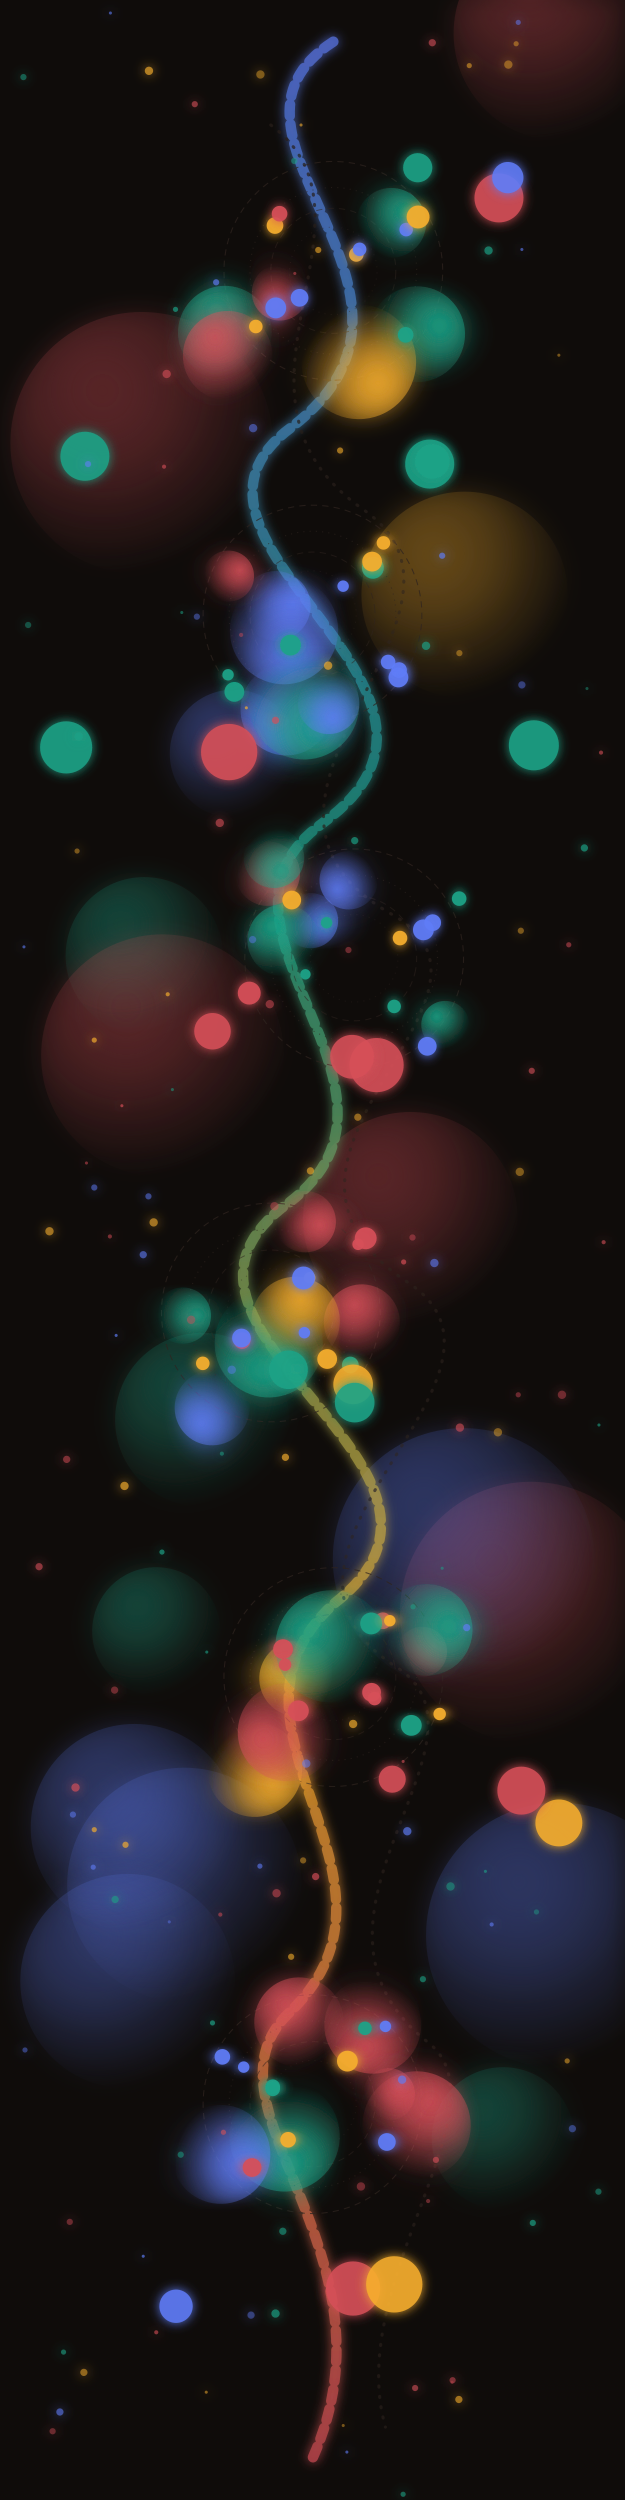
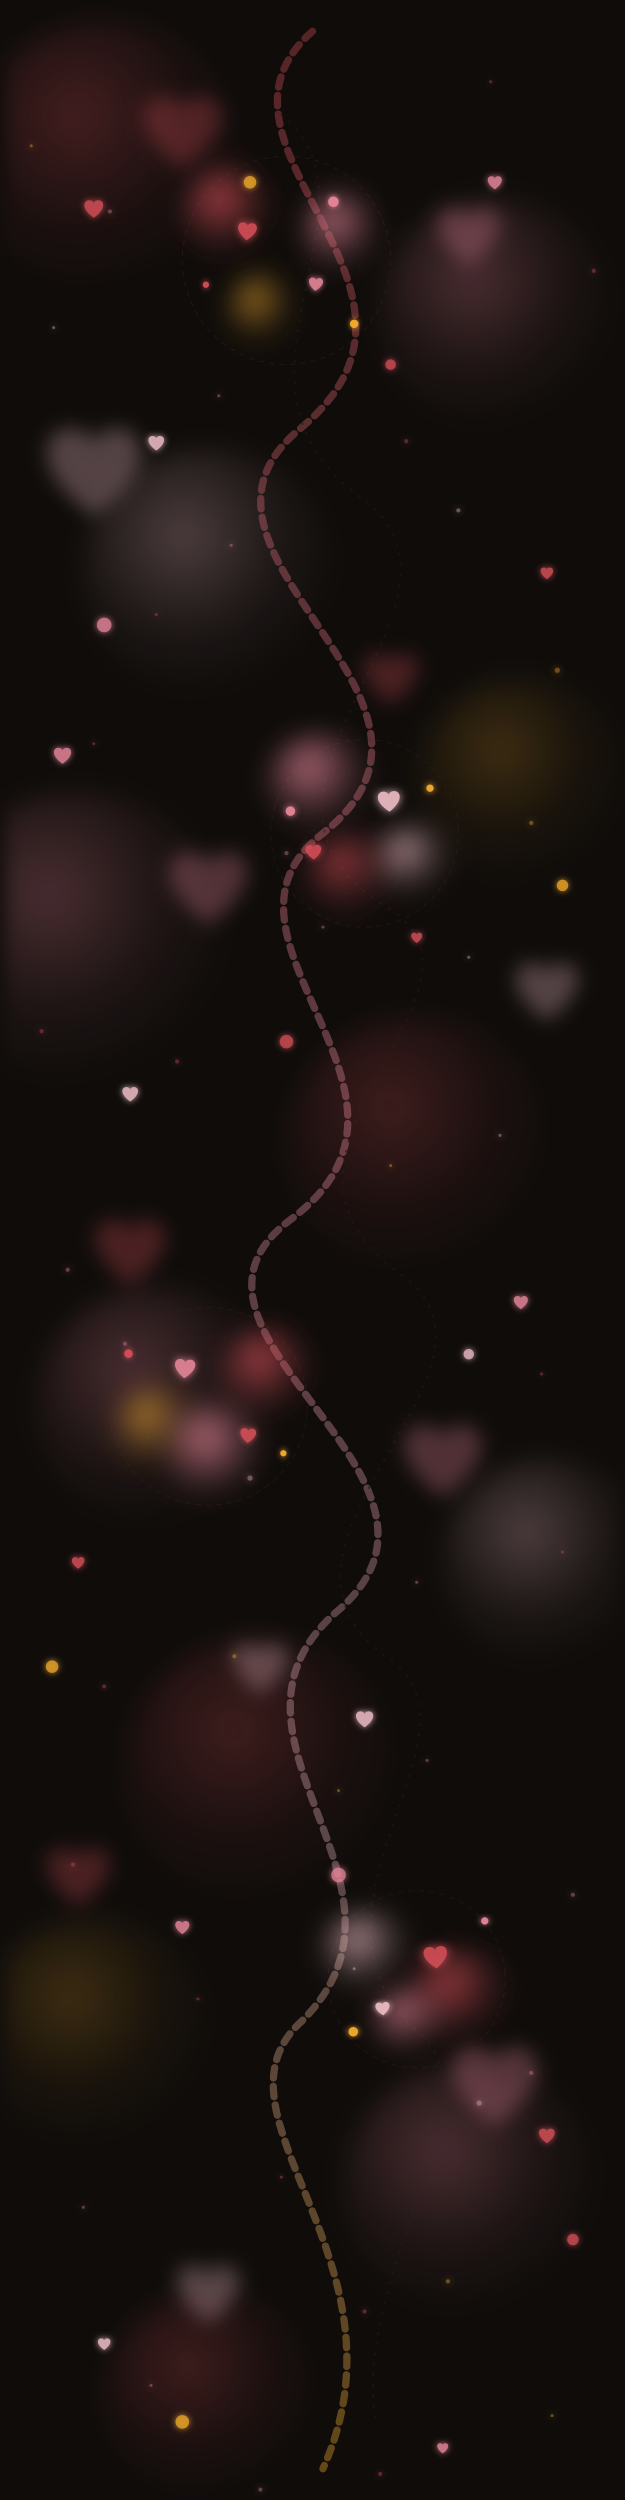
<svg xmlns="http://www.w3.org/2000/svg" viewBox="0 0 1200 4800" width="1200" height="4800" preserveAspectRatio="none" aria-hidden="true">
  <defs>
-     <radialGradient id="gPrimary" cx="35%" cy="30%" r="70%">
+     <radialGradient id="gRed" cx="40%" cy="35%" r="65%">
      <stop offset="0%" stop-color="#d64f59" stop-opacity="0.95" />
-       <stop offset="65%" stop-color="#d64f59" stop-opacity="0.25" />
+       <stop offset="60%" stop-color="#d64f59" stop-opacity="0.25" />
      <stop offset="100%" stop-color="#d64f59" stop-opacity="0" />
    </radialGradient>
-     <radialGradient id="gSecondary" cx="35%" cy="30%" r="70%">
-       <stop offset="0%" stop-color="#5f7cf7" stop-opacity="0.95" />
-       <stop offset="65%" stop-color="#5f7cf7" stop-opacity="0.25" />
-       <stop offset="100%" stop-color="#5f7cf7" stop-opacity="0" />
+     <radialGradient id="gRose" cx="40%" cy="35%" r="65%">
+       <stop offset="0%" stop-color="#e8879b" stop-opacity="0.95" />
+       <stop offset="60%" stop-color="#e8879b" stop-opacity="0.25" />
+       <stop offset="100%" stop-color="#e8879b" stop-opacity="0" />
    </radialGradient>
-     <radialGradient id="gAccent" cx="35%" cy="30%" r="70%">
-       <stop offset="0%" stop-color="#f6ae2d" stop-opacity="0.95" />
-       <stop offset="65%" stop-color="#f6ae2d" stop-opacity="0.25" />
+     <radialGradient id="gPink" cx="40%" cy="35%" r="65%">
+       <stop offset="0%" stop-color="#f4c2cb" stop-opacity="0.9" />
+       <stop offset="60%" stop-color="#f4c2cb" stop-opacity="0.2" />
+       <stop offset="100%" stop-color="#f4c2cb" stop-opacity="0" />
+     </radialGradient>
+     <radialGradient id="gGold" cx="40%" cy="35%" r="65%">
+       <stop offset="0%" stop-color="#f6ae2d" stop-opacity="0.9" />
+       <stop offset="60%" stop-color="#f6ae2d" stop-opacity="0.2" />
      <stop offset="100%" stop-color="#f6ae2d" stop-opacity="0" />
    </radialGradient>
-     <radialGradient id="gContrast" cx="35%" cy="30%" r="70%">
-       <stop offset="0%" stop-color="#1fa387" stop-opacity="0.95" />
-       <stop offset="65%" stop-color="#1fa387" stop-opacity="0.25" />
-       <stop offset="100%" stop-color="#1fa387" stop-opacity="0" />
-     </radialGradient>
    <linearGradient id="trail" x1="0" y1="0" x2="0" y2="1">
-       <stop offset="0%" stop-color="#5f7cf7" stop-opacity="0.9" />
-       <stop offset="35%" stop-color="#1fa387" stop-opacity="0.9" />
-       <stop offset="68%" stop-color="#f6ae2d" stop-opacity="0.9" />
-       <stop offset="100%" stop-color="#d64f59" stop-opacity="0.9" />
+       <stop offset="0%" stop-color="#d64f59" stop-opacity="0.8" />
+       <stop offset="40%" stop-color="#e8879b" stop-opacity="0.8" />
+       <stop offset="75%" stop-color="#f4c2cb" stop-opacity="0.7" />
+       <stop offset="100%" stop-color="#f6ae2d" stop-opacity="0.8" />
    </linearGradient>
    <filter id="blurSoft" x="-60%" y="-60%" width="220%" height="220%">
+       <feGaussianBlur stdDeviation="24" />
+     </filter>
+     <filter id="blurHeart" x="-50%" y="-50%" width="200%" height="200%">
      <feGaussianBlur stdDeviation="18" />
    </filter>
-     <filter id="glowSoft" x="-70%" y="-70%" width="240%" height="240%">
-       <feGaussianBlur stdDeviation="22" result="b" />
+     <filter id="glow" x="-80%" y="-80%" width="260%" height="260%">
+       <feGaussianBlur stdDeviation="6" result="b" />
+       <feComposite in="SourceGraphic" in2="b" operator="over" />
+     </filter>
+     <filter id="glowTiny" x="-80%" y="-80%" width="260%" height="260%">
+       <feGaussianBlur stdDeviation="8" result="b" />
      <feMerge>
        <feMergeNode in="b" />
        <feMergeNode in="SourceGraphic" />
      </feMerge>
    </filter>
-     <filter id="glowTiny" x="-80%" y="-80%" width="260%" height="260%">
-       <feGaussianBlur stdDeviation="10" result="b" />
-       <feMerge>
-         <feMergeNode in="b" />
-         <feMergeNode in="SourceGraphic" />
-       </feMerge>
-     </filter>
+     <path id="heart" d="M0,-8 C-2,-15 -15,-15 -15,-5 C-15,5 0,15 0,15 C0,15 15,5 15,-5 C15,-15 2,-15 0,-8Z" />
  </defs>
  <rect width="1200" height="4800" fill="#0f0c0a" />
-   <circle cx="388" cy="2726" r="167" fill="url(#gContrast)" opacity="0.36" filter="url(#glowSoft)" />
-   <circle cx="1078" cy="64" r="207" fill="url(#gPrimary)" opacity="0.36" filter="url(#glowSoft)" />
-   <circle cx="277" cy="1835" r="151" fill="url(#gContrast)" opacity="0.36" filter="url(#glowSoft)" />
-   <circle cx="354" cy="3619" r="225" fill="url(#gSecondary)" opacity="0.36" filter="url(#glowSoft)" />
-   <circle cx="892" cy="1142" r="198" fill="url(#gAccent)" opacity="0.36" filter="url(#glowSoft)" />
-   <circle cx="245" cy="3804" r="206" fill="url(#gSecondary)" opacity="0.36" filter="url(#glowSoft)" />
-   <circle cx="312" cy="2027" r="233" fill="url(#gPrimary)" opacity="0.36" filter="url(#glowSoft)" />
-   <circle cx="449" cy="1447" r="123" fill="url(#gSecondary)" opacity="0.36" filter="url(#glowSoft)" />
-   <circle cx="1073" cy="3716" r="255" fill="url(#gSecondary)" opacity="0.36" filter="url(#glowSoft)" />
-   <circle cx="1019" cy="3096" r="251" fill="url(#gPrimary)" opacity="0.36" filter="url(#glowSoft)" />
-   <circle cx="966" cy="4106" r="137" fill="url(#gContrast)" opacity="0.36" filter="url(#glowSoft)" />
-   <circle cx="300" cy="3132" r="123" fill="url(#gContrast)" opacity="0.36" filter="url(#glowSoft)" />
-   <circle cx="258" cy="3509" r="199" fill="url(#gSecondary)" opacity="0.36" filter="url(#glowSoft)" />
-   <circle cx="272" cy="851" r="252" fill="url(#gPrimary)" opacity="0.36" filter="url(#glowSoft)" />
-   <circle cx="788" cy="2341" r="206" fill="url(#gPrimary)" opacity="0.36" filter="url(#glowSoft)" />
-   <circle cx="890" cy="2993" r="251" fill="url(#gSecondary)" opacity="0.36" filter="url(#glowSoft)" />
-   <g opacity="0.78">
-     <path d="M 640 80    C 360 260, 900 560, 560 820    C 260 1040, 980 1320, 620 1580    C 340 1780, 860 2100, 540 2320    C 240 2560, 980 2820, 640 3080    C 380 3320, 820 3600, 560 3860    C 360 4040, 780 4320, 600 4720" fill="none" stroke="url(#trail)" stroke-width="20" stroke-linecap="round" stroke-dasharray="22 16" filter="url(#glowTiny)" />
-     <path d="M 520 240    C 760 420, 380 760, 700 980    C 980 1180, 360 1540, 760 1760    C 1020 1920, 420 2220, 780 2460    C 1060 2640, 420 2980, 760 3200    C 980 3340, 520 3680, 820 3920    C 980 4040, 660 4380, 740 4660" fill="none" stroke="#2e231e" stroke-width="6" stroke-linecap="round" stroke-dasharray="2 18" opacity="0.7" />
+   <circle cx="200" cy="300" r="260" fill="url(#gRed)" opacity="0.28" filter="url(#blurSoft)" />
+   <circle cx="950" cy="600" r="220" fill="url(#gRose)" opacity="0.28" filter="url(#blurSoft)" />
+   <circle cx="400" cy="1100" r="240" fill="url(#gPink)" opacity="0.30" filter="url(#blurSoft)" />
+   <circle cx="1000" cy="1500" r="200" fill="url(#gGold)" opacity="0.22" filter="url(#blurSoft)" />
+   <circle cx="150" cy="1800" r="280" fill="url(#gRose)" opacity="0.28" filter="url(#blurSoft)" />
+   <circle cx="800" cy="2200" r="250" fill="url(#gRed)" opacity="0.25" filter="url(#blurSoft)" />
+   <circle cx="300" cy="2700" r="230" fill="url(#gRose)" opacity="0.28" filter="url(#blurSoft)" />
+   <circle cx="1050" cy="3000" r="200" fill="url(#gPink)" opacity="0.30" filter="url(#blurSoft)" />
+   <circle cx="500" cy="3400" r="260" fill="url(#gRed)" opacity="0.25" filter="url(#blurSoft)" />
+   <circle cx="180" cy="3900" r="220" fill="url(#gGold)" opacity="0.22" filter="url(#blurSoft)" />
+   <circle cx="900" cy="4200" r="240" fill="url(#gRose)" opacity="0.28" filter="url(#blurSoft)" />
+   <circle cx="400" cy="4600" r="200" fill="url(#gRed)" opacity="0.25" filter="url(#blurSoft)" />
+   <g opacity="0.45">
+     <path d="M 600 60 C 350 280, 900 550, 580 820 C 280 1060, 950 1340, 620 1600 C 360 1800, 880 2100, 560 2340 C 260 2560, 960 2840, 640 3100 C 380 3340, 840 3620, 580 3880 C 380 4060, 800 4340, 620 4740" fill="none" stroke="url(#trail)" stroke-width="14" stroke-linecap="round" stroke-dasharray="20 16" />
+     <path d="M 540 220 C 760 400, 380 740, 700 960 C 960 1160, 380 1520, 740 1740 C 1000 1900, 440 2200, 760 2440 C 1040 2620, 440 2960, 740 3180 C 960 3320, 540 3660, 800 3900 C 960 4020, 680 4360, 720 4640" fill="none" stroke="#3a2420" stroke-width="4" stroke-linecap="round" stroke-dasharray="2 18" opacity="0.6" />
  </g>
-   <g transform="translate(640 520) rotate(2)">
-     <circle r="210" fill="none" stroke="#2e231e" stroke-width="2" stroke-dasharray="12 10" opacity="0.75" />
-     <circle r="160" fill="none" stroke="#2e231e" stroke-width="2" stroke-dasharray="2 10" opacity="0.65" />
-     <circle r="120" fill="none" stroke="#2e231e" stroke-width="1.8" stroke-dasharray="12 10" opacity="0.55" />
-     <circle r="84" fill="none" stroke="#2e231e" stroke-width="1.8" stroke-dasharray="2 10" opacity="0.45" />
-     <circle cx="-204" cy="126" r="90" fill="url(#gContrast)" opacity="0.9" filter="url(#glowSoft)" transform="rotate(13 -204 126)" />
-     <circle cx="165" cy="116" r="92" fill="url(#gContrast)" opacity="0.9" filter="url(#glowSoft)" transform="rotate(104 165 116)" />
-     <circle cx="-197" cy="170" r="86" fill="url(#gPrimary)" opacity="0.9" filter="url(#glowSoft)" transform="rotate(360 -197 170)" />
-     <circle cx="-101" cy="45" r="54" fill="url(#gPrimary)" opacity="0.9" filter="url(#glowSoft)" transform="rotate(237 -101 45)" />
-     <circle cx="55" cy="173" r="110" fill="url(#gAccent)" opacity="0.9" filter="url(#glowSoft)" transform="rotate(173 55 173)" />
-     <circle cx="108" cy="-96" r="67" fill="url(#gContrast)" opacity="0.9" filter="url(#glowSoft)" transform="rotate(87 108 -96)" />
-     <circle cx="143" cy="118" r="15" fill="#1fa387" opacity="0.95" filter="url(#glowTiny)" />
-     <circle cx="-115" cy="-83" r="16" fill="#f6ae2d" opacity="0.95" filter="url(#glowTiny)" />
-     <circle cx="-145" cy="112" r="13" fill="#f6ae2d" opacity="0.95" filter="url(#glowTiny)" />
-     <circle cx="43" cy="-33" r="14" fill="#f6ae2d" opacity="0.95" filter="url(#glowTiny)" />
-     <circle cx="-107" cy="-106" r="15" fill="#d64f59" opacity="0.95" filter="url(#glowTiny)" />
-     <circle cx="137" cy="-84" r="13" fill="#5f7cf7" opacity="0.95" filter="url(#glowTiny)" />
-     <circle cx="-63" cy="54" r="17" fill="#5f7cf7" opacity="0.95" filter="url(#glowTiny)" />
-     <circle cx="49" cy="-43" r="13" fill="#5f7cf7" opacity="0.95" filter="url(#glowTiny)" />
-     <circle cx="-108" cy="75" r="20" fill="#5f7cf7" opacity="0.95" filter="url(#glowTiny)" />
-     <circle cx="159" cy="-109" r="22" fill="#f6ae2d" opacity="0.95" filter="url(#glowTiny)" />
+   <g filter="url(#blurHeart)" opacity="0.30">
+     <use href="#heart" fill="#d64f59" transform="translate(350,250) scale(5)" />
+     <use href="#heart" fill="#e8879b" transform="translate(900,450) scale(4)" />
+     <use href="#heart" fill="#f4c2cb" transform="translate(180,900) scale(6)" />
+     <use href="#heart" fill="#d64f59" transform="translate(750,1300) scale(3.5)" />
+     <use href="#heart" fill="#e8879b" transform="translate(400,1700) scale(5)" />
+     <use href="#heart" fill="#f4c2cb" transform="translate(1050,1900) scale(4)" />
+     <use href="#heart" fill="#d64f59" transform="translate(250,2400) scale(4.5)" />
+     <use href="#heart" fill="#e8879b" transform="translate(850,2800) scale(5)" />
+     <use href="#heart" fill="#f4c2cb" transform="translate(500,3200) scale(3.5)" />
+     <use href="#heart" fill="#d64f59" transform="translate(150,3600) scale(4)" />
+     <use href="#heart" fill="#e8879b" transform="translate(950,4000) scale(5.5)" />
+     <use href="#heart" fill="#f4c2cb" transform="translate(400,4400) scale(4)" />
  </g>
-   <g transform="translate(600 1180) rotate(-7)">
-     <circle r="210" fill="none" stroke="#2e231e" stroke-width="2" stroke-dasharray="12 10" opacity="0.75" />
-     <circle r="160" fill="none" stroke="#2e231e" stroke-width="2" stroke-dasharray="2 10" opacity="0.65" />
-     <circle r="120" fill="none" stroke="#2e231e" stroke-width="1.8" stroke-dasharray="12 10" opacity="0.55" />
-     <circle r="84" fill="none" stroke="#2e231e" stroke-width="1.8" stroke-dasharray="2 10" opacity="0.45" />
-     <circle cx="-72" cy="175" r="88" fill="url(#gSecondary)" opacity="0.9" filter="url(#glowSoft)" transform="rotate(256 -72 175)" />
-     <circle cx="-68" cy="-25" r="67" fill="url(#gSecondary)" opacity="0.9" filter="url(#glowSoft)" transform="rotate(124 -68 -25)" />
-     <circle cx="-58" cy="23" r="104" fill="url(#gSecondary)" opacity="0.9" filter="url(#glowSoft)" transform="rotate(209 -58 23)" />
-     <circle cx="-151" cy="-93" r="49" fill="url(#gPrimary)" opacity="0.9" filter="url(#glowSoft)" transform="rotate(107 -151 -93)" />
-     <circle cx="-37" cy="169" r="106" fill="url(#gContrast)" opacity="0.9" filter="url(#glowSoft)" transform="rotate(197 -37 169)" />
-     <circle cx="10" cy="173" r="59" fill="url(#gSecondary)" opacity="0.9" filter="url(#glowSoft)" transform="rotate(208 10 173)" />
-     <circle cx="126" cy="-75" r="21" fill="#1fa387" opacity="0.95" filter="url(#glowTiny)" />
-     <circle cx="-167" cy="129" r="19" fill="#1fa387" opacity="0.95" filter="url(#glowTiny)" />
-     <circle cx="-175" cy="95" r="11" fill="#1fa387" opacity="0.95" filter="url(#glowTiny)" />
-     <circle cx="-49" cy="53" r="20" fill="#1fa387" opacity="0.95" filter="url(#glowTiny)" />
-     <circle cx="152" cy="126" r="15" fill="#5f7cf7" opacity="0.95" filter="url(#glowTiny)" />
-     <circle cx="126" cy="-87" r="19" fill="#f6ae2d" opacity="0.95" filter="url(#glowTiny)" />
-     <circle cx="149" cy="140" r="19" fill="#5f7cf7" opacity="0.95" filter="url(#glowTiny)" />
-     <circle cx="65" cy="-47" r="11" fill="#5f7cf7" opacity="0.95" filter="url(#glowTiny)" />
-     <circle cx="133" cy="108" r="14" fill="#5f7cf7" opacity="0.95" filter="url(#glowTiny)" />
-     <circle cx="152" cy="-120" r="13" fill="#f6ae2d" opacity="0.95" filter="url(#glowTiny)" />
+   <g transform="translate(550,500) rotate(5)">
+     <circle r="200" fill="none" stroke="#3a2420" stroke-width="1.5" stroke-dasharray="10 10" opacity="0.5" />
+     <circle r="140" fill="none" stroke="#3a2420" stroke-width="1.5" stroke-dasharray="2 10" opacity="0.4" />
+     <circle cx="-120" cy="-80" r="90" fill="url(#gRed)" opacity="0.75" filter="url(#blurSoft)" />
+     <circle cx="100" cy="-60" r="80" fill="url(#gRose)" opacity="0.75" filter="url(#blurSoft)" />
+     <circle cx="-40" cy="100" r="70" fill="url(#gGold)" opacity="0.65" filter="url(#blurSoft)" />
+     <use href="#heart" fill="#d64f59" transform="translate(-80,-50) scale(1.2)" opacity="0.9" filter="url(#glow)" />
+     <use href="#heart" fill="#e8879b" transform="translate(60,40) scale(0.9)" opacity="0.9" filter="url(#glow)" />
+     <circle cx="140" cy="110" r="8" fill="#f6ae2d" opacity="0.95" filter="url(#glow)" />
+     <circle cx="-150" cy="60" r="6" fill="#d64f59" opacity="0.95" filter="url(#glow)" />
+     <circle cx="80" cy="-120" r="10" fill="#e8879b" opacity="0.95" filter="url(#glow)" />
  </g>
-   <g transform="translate(680 1840) rotate(11)">
-     <circle r="210" fill="none" stroke="#2e231e" stroke-width="2" stroke-dasharray="12 10" opacity="0.75" />
-     <circle r="160" fill="none" stroke="#2e231e" stroke-width="2" stroke-dasharray="2 10" opacity="0.65" />
-     <circle r="120" fill="none" stroke="#2e231e" stroke-width="1.8" stroke-dasharray="12 10" opacity="0.55" />
-     <circle r="84" fill="none" stroke="#2e231e" stroke-width="1.8" stroke-dasharray="2 10" opacity="0.45" />
-     <circle cx="-96" cy="-55" r="53" fill="url(#gSecondary)" opacity="0.9" filter="url(#glowSoft)" transform="rotate(130 -96 -55)" />
-     <circle cx="196" cy="92" r="46" fill="url(#gContrast)" opacity="0.9" filter="url(#glowSoft)" transform="rotate(340 196 92)" />
-     <circle cx="-140" cy="-8" r="69" fill="url(#gContrast)" opacity="0.9" filter="url(#glowSoft)" transform="rotate(346 -140 -8)" />
-     <circle cx="-194" cy="-128" r="62" fill="url(#gPrimary)" opacity="0.9" filter="url(#glowSoft)" transform="rotate(144 -194 -128)" />
-     <circle cx="-188" cy="-160" r="58" fill="url(#gContrast)" opacity="0.9" filter="url(#glowSoft)" transform="rotate(179 -188 -160)" />
-     <circle cx="-39" cy="-145" r="56" fill="url(#gSecondary)" opacity="0.9" filter="url(#glowSoft)" transform="rotate(258 -39 -145)" />
-     <circle cx="-65" cy="-57" r="11" fill="#1fa387" opacity="0.95" filter="url(#glowTiny)" />
-     <circle cx="-139" cy="-87" r="18" fill="#f6ae2d" opacity="0.95" filter="url(#glowTiny)" />
-     <circle cx="-86" cy="48" r="10" fill="#1fa387" opacity="0.95" filter="url(#glowTiny)" />
-     <circle cx="-185" cy="104" r="22" fill="#d64f59" opacity="0.95" filter="url(#glowTiny)" />
-     <circle cx="135" cy="-96" r="16" fill="#5f7cf7" opacity="0.95" filter="url(#glowTiny)" />
-     <circle cx="79" cy="-55" r="14" fill="#f6ae2d" opacity="0.95" filter="url(#glowTiny)" />
-     <circle cx="93" cy="76" r="13" fill="#1fa387" opacity="0.95" filter="url(#glowTiny)" />
-     <circle cx="120" cy="-79" r="20" fill="#5f7cf7" opacity="0.95" filter="url(#glowTiny)" />
-     <circle cx="176" cy="-151" r="14" fill="#1fa387" opacity="0.95" filter="url(#glowTiny)" />
-     <circle cx="170" cy="139" r="18" fill="#5f7cf7" opacity="0.95" filter="url(#glowTiny)" />
+   <g transform="translate(700,1600) rotate(-3)">
+     <circle r="180" fill="none" stroke="#3a2420" stroke-width="1.5" stroke-dasharray="10 10" opacity="0.45" />
+     <circle r="120" fill="none" stroke="#3a2420" stroke-width="1.5" stroke-dasharray="2 10" opacity="0.35" />
+     <circle cx="-80" cy="-100" r="100" fill="url(#gRose)" opacity="0.75" filter="url(#blurSoft)" />
+     <circle cx="90" cy="60" r="75" fill="url(#gPink)" opacity="0.75" filter="url(#blurSoft)" />
+     <circle cx="-30" cy="80" r="85" fill="url(#gRed)" opacity="0.65" filter="url(#blurSoft)" />
+     <use href="#heart" fill="#f4c2cb" transform="translate(50,-60) scale(1.4)" opacity="0.9" filter="url(#glow)" />
+     <use href="#heart" fill="#d64f59" transform="translate(-100,30) scale(1)" opacity="0.9" filter="url(#glow)" />
+     <circle cx="130" cy="-80" r="7" fill="#f6ae2d" opacity="0.95" filter="url(#glow)" />
+     <circle cx="-140" cy="-50" r="9" fill="#e8879b" opacity="0.95" filter="url(#glow)" />
  </g>
-   <g transform="translate(520 2520) rotate(-2)">
-     <circle r="210" fill="none" stroke="#2e231e" stroke-width="2" stroke-dasharray="12 10" opacity="0.75" />
-     <circle r="160" fill="none" stroke="#2e231e" stroke-width="2" stroke-dasharray="2 10" opacity="0.65" />
-     <circle r="120" fill="none" stroke="#2e231e" stroke-width="1.8" stroke-dasharray="12 10" opacity="0.55" />
-     <circle r="84" fill="none" stroke="#2e231e" stroke-width="1.8" stroke-dasharray="2 10" opacity="0.45" />
-     <circle cx="-169" cy="0" r="54" fill="url(#gContrast)" opacity="0.9" filter="url(#glowSoft)" transform="rotate(128 -169 0)" />
-     <circle cx="72" cy="-172" r="59" fill="url(#gPrimary)" opacity="0.9" filter="url(#glowSoft)" transform="rotate(142 72 -172)" />
-     <circle cx="-119" cy="179" r="72" fill="url(#gSecondary)" opacity="0.9" filter="url(#glowSoft)" transform="rotate(253 -119 179)" />
-     <circle cx="174" cy="25" r="73" fill="url(#gPrimary)" opacity="0.9" filter="url(#glowSoft)" transform="rotate(16 174 25)" />
-     <circle cx="-6" cy="59" r="104" fill="url(#gContrast)" opacity="0.9" filter="url(#glowSoft)" transform="rotate(231 -6 59)" />
-     <circle cx="47" cy="18" r="85" fill="url(#gAccent)" opacity="0.9" filter="url(#glowSoft)" transform="rotate(52 47 18)" />
-     <circle cx="-57" cy="52" r="16" fill="#d64f59" opacity="0.95" filter="url(#glowTiny)" />
-     <circle cx="149" cy="106" r="16" fill="#1fa387" opacity="0.95" filter="url(#glowTiny)" />
-     <circle cx="63" cy="41" r="11" fill="#5f7cf7" opacity="0.95" filter="url(#glowTiny)" />
-     <circle cx="172" cy="-125" r="11" fill="#d64f59" opacity="0.95" filter="url(#glowTiny)" />
-     <circle cx="77" cy="-64" r="11" fill="#f6ae2d" opacity="0.95" filter="url(#glowTiny)" />
-     <circle cx="-58" cy="47" r="18" fill="#5f7cf7" opacity="0.95" filter="url(#glowTiny)" />
-     <circle cx="65" cy="-64" r="22" fill="#5f7cf7" opacity="0.95" filter="url(#glowTiny)" />
-     <circle cx="105" cy="93" r="19" fill="#f6ae2d" opacity="0.95" filter="url(#glowTiny)" />
-     <circle cx="-134" cy="93" r="13" fill="#f6ae2d" opacity="0.95" filter="url(#glowTiny)" />
-     <circle cx="187" cy="-136" r="21" fill="#d64f59" opacity="0.95" filter="url(#glowTiny)" />
+   <g transform="translate(400,2700) rotate(4)">
+     <circle r="190" fill="none" stroke="#3a2420" stroke-width="1.5" stroke-dasharray="10 10" opacity="0.45" />
+     <circle r="130" fill="none" stroke="#3a2420" stroke-width="1.5" stroke-dasharray="2 10" opacity="0.35" />
+     <circle cx="110" cy="-70" r="90" fill="url(#gRed)" opacity="0.75" filter="url(#blurSoft)" />
+     <circle cx="-100" cy="50" r="80" fill="url(#gGold)" opacity="0.65" filter="url(#blurSoft)" />
+     <circle cx="20" cy="90" r="95" fill="url(#gRose)" opacity="0.75" filter="url(#blurSoft)" />
+     <use href="#heart" fill="#e8879b" transform="translate(-50,-70) scale(1.3)" opacity="0.9" filter="url(#glow)" />
+     <use href="#heart" fill="#d64f59" transform="translate(80,50) scale(1)" opacity="0.9" filter="url(#glow)" />
+     <circle cx="-160" cy="-90" r="8" fill="#d64f59" opacity="0.95" filter="url(#glow)" />
+     <circle cx="150" cy="80" r="6" fill="#f6ae2d" opacity="0.95" filter="url(#glow)" />
  </g>
-   <g transform="translate(640 3220) rotate(-13)">
-     <circle r="210" fill="none" stroke="#2e231e" stroke-width="2" stroke-dasharray="12 10" opacity="0.75" />
-     <circle r="160" fill="none" stroke="#2e231e" stroke-width="2" stroke-dasharray="2 10" opacity="0.65" />
-     <circle r="120" fill="none" stroke="#2e231e" stroke-width="1.8" stroke-dasharray="12 10" opacity="0.55" />
-     <circle r="84" fill="none" stroke="#2e231e" stroke-width="1.8" stroke-dasharray="2 10" opacity="0.45" />
-     <circle cx="177" cy="-9" r="48" fill="url(#gPrimary)" opacity="0.9" filter="url(#glowSoft)" transform="rotate(114 177 -9)" />
-     <circle cx="195" cy="-48" r="88" fill="url(#gContrast)" opacity="0.9" filter="url(#glowSoft)" transform="rotate(131 195 -48)" />
-     <circle cx="-187" cy="139" r="91" fill="url(#gAccent)" opacity="0.9" filter="url(#glowSoft)" transform="rotate(178 -187 139)" />
-     <circle cx="-68" cy="-13" r="73" fill="url(#gAccent)" opacity="0.9" filter="url(#glowSoft)" transform="rotate(342 -68 -13)" />
-     <circle cx="-111" cy="83" r="94" fill="url(#gPrimary)" opacity="0.9" filter="url(#glowSoft)" transform="rotate(303 -111 83)" />
-     <circle cx="10" cy="-58" r="108" fill="url(#gContrast)" opacity="0.9" filter="url(#glowSoft)" transform="rotate(350 10 -58)" />
-     <circle cx="183" cy="115" r="12" fill="#f6ae2d" opacity="0.95" filter="url(#glowTiny)" />
-     <circle cx="65" cy="45" r="18" fill="#d64f59" opacity="0.95" filter="url(#glowTiny)" />
-     <circle cx="68" cy="58" r="13" fill="#d64f59" opacity="0.95" filter="url(#glowTiny)" />
-     <circle cx="117" cy="-84" r="16" fill="#d64f59" opacity="0.95" filter="url(#glowTiny)" />
-     <circle cx="125" cy="124" r="20" fill="#1fa387" opacity="0.95" filter="url(#glowTiny)" />
-     <circle cx="-80" cy="48" r="20" fill="#d64f59" opacity="0.95" filter="url(#glowTiny)" />
-     <circle cx="94" cy="-84" r="21" fill="#1fa387" opacity="0.95" filter="url(#glowTiny)" />
-     <circle cx="-82" cy="-74" r="19" fill="#d64f59" opacity="0.95" filter="url(#glowTiny)" />
-     <circle cx="-85" cy="-44" r="12" fill="#d64f59" opacity="0.95" filter="url(#glowTiny)" />
-     <circle cx="130" cy="-81" r="11" fill="#f6ae2d" opacity="0.95" filter="url(#glowTiny)" />
+   <g transform="translate(800,3800) rotate(-5)">
+     <circle r="170" fill="none" stroke="#3a2420" stroke-width="1.5" stroke-dasharray="10 10" opacity="0.45" />
+     <circle r="110" fill="none" stroke="#3a2420" stroke-width="1.5" stroke-dasharray="2 10" opacity="0.35" />
+     <circle cx="-90" cy="-60" r="85" fill="url(#gPink)" opacity="0.75" filter="url(#blurSoft)" />
+     <circle cx="80" cy="40" r="95" fill="url(#gRed)" opacity="0.70" filter="url(#blurSoft)" />
+     <circle cx="-20" cy="80" r="70" fill="url(#gRose)" opacity="0.75" filter="url(#blurSoft)" />
+     <use href="#heart" fill="#d64f59" transform="translate(40,-40) scale(1.5)" opacity="0.9" filter="url(#glow)" />
+     <use href="#heart" fill="#f4c2cb" transform="translate(-70,50) scale(0.9)" opacity="0.9" filter="url(#glow)" />
+     <circle cx="140" cy="-100" r="7" fill="#e8879b" opacity="0.95" filter="url(#glow)" />
+     <circle cx="-130" cy="90" r="9" fill="#f6ae2d" opacity="0.95" filter="url(#glow)" />
  </g>
-   <g transform="translate(600 4040) rotate(-14)">
-     <circle r="210" fill="none" stroke="#2e231e" stroke-width="2" stroke-dasharray="12 10" opacity="0.75" />
-     <circle r="160" fill="none" stroke="#2e231e" stroke-width="2" stroke-dasharray="2 10" opacity="0.65" />
-     <circle r="120" fill="none" stroke="#2e231e" stroke-width="1.8" stroke-dasharray="12 10" opacity="0.55" />
-     <circle r="84" fill="none" stroke="#2e231e" stroke-width="1.8" stroke-dasharray="2 10" opacity="0.45" />
-     <circle cx="149" cy="-119" r="93" fill="url(#gPrimary)" opacity="0.9" filter="url(#glowSoft)" transform="rotate(249 149 -119)" />
-     <circle cx="-67" cy="47" r="106" fill="url(#gContrast)" opacity="0.9" filter="url(#glowSoft)" transform="rotate(220 -67 47)" />
-     <circle cx="-194" cy="51" r="95" fill="url(#gSecondary)" opacity="0.9" filter="url(#glowSoft)" transform="rotate(164 -194 51)" />
-     <circle cx="13" cy="-159" r="86" fill="url(#gPrimary)" opacity="0.9" filter="url(#glowSoft)" transform="rotate(13 13 -159)" />
-     <circle cx="184" cy="88" r="104" fill="url(#gPrimary)" opacity="0.9" filter="url(#glowSoft)" transform="rotate(82 184 88)" />
-     <circle cx="147" cy="17" r="50" fill="url(#gPrimary)" opacity="0.9" filter="url(#glowSoft)" transform="rotate(107 147 17)" />
-     <circle cx="-66" cy="-51" r="14" fill="#1fa387" opacity="0.95" filter="url(#glowTiny)" />
-     <circle cx="-67" cy="-47" r="14" fill="#1fa387" opacity="0.95" filter="url(#glowTiny)" />
-     <circle cx="-111" cy="-101" r="11" fill="#5f7cf7" opacity="0.95" filter="url(#glowTiny)" />
-     <circle cx="85" cy="-64" r="20" fill="#f6ae2d" opacity="0.95" filter="url(#glowTiny)" />
-     <circle cx="-142" cy="90" r="18" fill="#d64f59" opacity="0.95" filter="url(#glowTiny)" />
-     <circle cx="172" cy="-111" r="11" fill="#5f7cf7" opacity="0.95" filter="url(#glowTiny)" />
-     <circle cx="-62" cy="55" r="15" fill="#f6ae2d" opacity="0.95" filter="url(#glowTiny)" />
-     <circle cx="121" cy="105" r="17" fill="#5f7cf7" opacity="0.95" filter="url(#glowTiny)" />
-     <circle cx="-146" cy="-130" r="15" fill="#5f7cf7" opacity="0.95" filter="url(#glowTiny)" />
-     <circle cx="133" cy="-117" r="13" fill="#1fa387" opacity="0.95" filter="url(#glowTiny)" />
+   <g opacity="0.85" filter="url(#glow)">
+     <use href="#heart" fill="#d64f59" transform="translate(180,400) scale(1.2)" />
+     <use href="#heart" fill="#e8879b" transform="translate(950,350) scale(0.9)" />
+     <use href="#heart" fill="#f4c2cb" transform="translate(300,850) scale(1)" />
+     <use href="#heart" fill="#d64f59" transform="translate(1050,1100) scale(0.8)" />
+     <use href="#heart" fill="#e8879b" transform="translate(120,1450) scale(1.1)" />
+     <use href="#heart" fill="#d64f59" transform="translate(800,1800) scale(0.7)" />
+     <use href="#heart" fill="#f4c2cb" transform="translate(250,2100) scale(1)" />
+     <use href="#heart" fill="#e8879b" transform="translate(1000,2500) scale(0.9)" />
+     <use href="#heart" fill="#d64f59" transform="translate(150,3000) scale(0.8)" />
+     <use href="#heart" fill="#f4c2cb" transform="translate(700,3300) scale(1.1)" />
+     <use href="#heart" fill="#e8879b" transform="translate(350,3700) scale(0.9)" />
+     <use href="#heart" fill="#d64f59" transform="translate(1050,4100) scale(1)" />
+     <use href="#heart" fill="#f4c2cb" transform="translate(200,4500) scale(0.8)" />
+     <use href="#heart" fill="#e8879b" transform="translate(850,4700) scale(0.7)" />
+     <circle cx="480" cy="350" r="12" fill="#f6ae2d" opacity="0.9" />
+     <circle cx="750" cy="700" r="10" fill="#d64f59" opacity="0.9" />
+     <circle cx="200" cy="1200" r="14" fill="#e8879b" opacity="0.9" />
+     <circle cx="1080" cy="1700" r="11" fill="#f6ae2d" opacity="0.9" />
+     <circle cx="550" cy="2000" r="13" fill="#d64f59" opacity="0.9" />
+     <circle cx="900" cy="2600" r="10" fill="#f4c2cb" opacity="0.9" />
+     <circle cx="100" cy="3200" r="12" fill="#f6ae2d" opacity="0.9" />
+     <circle cx="650" cy="3600" r="14" fill="#e8879b" opacity="0.9" />
+     <circle cx="1100" cy="4300" r="11" fill="#d64f59" opacity="0.9" />
+     <circle cx="350" cy="4650" r="13" fill="#f6ae2d" opacity="0.9" />
  </g>
-   <circle cx="958" cy="380" r="47" fill="#d64f59" opacity="0.92" filter="url(#glowTiny)" />
-   <circle cx="802" cy="322" r="28" fill="#1fa387" opacity="0.92" filter="url(#glowTiny)" />
-   <circle cx="975" cy="341" r="30" fill="#5f7cf7" opacity="0.92" filter="url(#glowTiny)" />
-   <circle cx="825" cy="891" r="47" fill="#1fa387" opacity="0.92" filter="url(#glowTiny)" />
-   <circle cx="830" cy="886" r="33" fill="#1fa387" opacity="0.92" filter="url(#glowTiny)" />
-   <circle cx="163" cy="876" r="47" fill="#1fa387" opacity="0.92" filter="url(#glowTiny)" />
-   <circle cx="1025" cy="1431" r="48" fill="#1fa387" opacity="0.92" filter="url(#glowTiny)" />
-   <circle cx="127" cy="1435" r="50" fill="#1fa387" opacity="0.92" filter="url(#glowTiny)" />
-   <circle cx="440" cy="1444" r="54" fill="#d64f59" opacity="0.92" filter="url(#glowTiny)" />
-   <circle cx="408" cy="1980" r="35" fill="#d64f59" opacity="0.92" filter="url(#glowTiny)" />
-   <circle cx="723" cy="2045" r="52" fill="#d64f59" opacity="0.92" filter="url(#glowTiny)" />
-   <circle cx="676" cy="2029" r="42" fill="#d64f59" opacity="0.92" filter="url(#glowTiny)" />
-   <circle cx="678" cy="2658" r="38" fill="#f6ae2d" opacity="0.92" filter="url(#glowTiny)" />
-   <circle cx="554" cy="2630" r="37" fill="#1fa387" opacity="0.92" filter="url(#glowTiny)" />
-   <circle cx="681" cy="2693" r="38" fill="#1fa387" opacity="0.92" filter="url(#glowTiny)" />
-   <circle cx="1073" cy="3500" r="45" fill="#f6ae2d" opacity="0.92" filter="url(#glowTiny)" />
-   <circle cx="753" cy="3416" r="26" fill="#d64f59" opacity="0.92" filter="url(#glowTiny)" />
-   <circle cx="1001" cy="3438" r="46" fill="#d64f59" opacity="0.92" filter="url(#glowTiny)" />
-   <circle cx="678" cy="4394" r="52" fill="#d64f59" opacity="0.92" filter="url(#glowTiny)" />
-   <circle cx="338" cy="4428" r="32" fill="#5f7cf7" opacity="0.92" filter="url(#glowTiny)" />
-   <circle cx="757" cy="4386" r="54" fill="#f6ae2d" opacity="0.92" filter="url(#glowTiny)" />
-   <g opacity="0.8" filter="url(#glowTiny)">
-     <circle cx="1099" cy="4087" r="7" fill="#5f7cf7" opacity="0.55" />
-     <circle cx="653" cy="865" r="6" fill="#f6ae2d" opacity="0.75" />
-     <circle cx="896" cy="3125" r="7" fill="#5f7cf7" opacity="0.85" />
-     <circle cx="1079" cy="2678" r="8" fill="#d64f59" opacity="0.55" />
-     <circle cx="687" cy="2145" r="7" fill="#f6ae2d" opacity="0.65" />
-     <circle cx="445" cy="2630" r="8" fill="#5f7cf7" opacity="0.55" />
-     <circle cx="782" cy="3516" r="8" fill="#5f7cf7" opacity="0.85" />
-     <circle cx="134" cy="4266" r="6" fill="#d64f59" opacity="0.55" />
-     <circle cx="582" cy="3572" r="6" fill="#f6ae2d" opacity="0.55" />
-     <circle cx="1073" cy="682" r="3" fill="#f6ae2d" opacity="0.55" />
-     <circle cx="793" cy="3085" r="5" fill="#1fa387" opacity="0.65" />
-     <circle cx="151" cy="1414" r="8" fill="#1fa387" opacity="0.75" />
-     <circle cx="883" cy="2741" r="8" fill="#d64f59" opacity="0.75" />
-     <circle cx="223" cy="2564" r="3" fill="#5f7cf7" opacity="0.85" />
-     <circle cx="275" cy="4332" r="3" fill="#5f7cf7" opacity="0.85" />
-     <circle cx="48" cy="3936" r="5" fill="#5f7cf7" opacity="0.55" />
-     <circle cx="565" cy="309" r="6" fill="#1fa387" opacity="0.65" />
-     <circle cx="901" cy="126" r="5" fill="#f6ae2d" opacity="0.65" />
-     <circle cx="548" cy="2798" r="7" fill="#f6ae2d" opacity="0.85" />
-     <circle cx="211" cy="2374" r="4" fill="#d64f59" opacity="0.65" />
-     <circle cx="285" cy="2297" r="6" fill="#5f7cf7" opacity="0.65" />
-     <circle cx="1021" cy="2056" r="6" fill="#d64f59" opacity="0.75" />
-     <circle cx="115" cy="4631" r="7" fill="#5f7cf7" opacity="0.75" />
-     <circle cx="374" cy="200" r="6" fill="#d64f59" opacity="0.75" />
-     <circle cx="300" cy="4478" r="4" fill="#d64f59" opacity="0.75" />
-     <circle cx="1002" cy="479" r="3" fill="#5f7cf7" opacity="0.75" />
-     <circle cx="181" cy="1997" r="5" fill="#f6ae2d" opacity="0.85" />
-     <circle cx="367" cy="2534" r="8" fill="#d64f59" opacity="0.55" />
-     <circle cx="1122" cy="1628" r="7" fill="#1fa387" opacity="0.85" />
-     <circle cx="869" cy="4570" r="6" fill="#d64f59" opacity="0.65" />
-     <circle cx="611" cy="480" r="6" fill="#f6ae2d" opacity="0.75" />
-     <circle cx="666" cy="4708" r="3" fill="#5f7cf7" opacity="0.75" />
-     <circle cx="566" cy="525" r="3" fill="#d64f59" opacity="0.65" />
-     <circle cx="46" cy="1818" r="3" fill="#5f7cf7" opacity="0.75" />
-     <circle cx="463" cy="1219" r="4" fill="#d64f59" opacity="0.55" />
-     <circle cx="166" cy="2233" r="3" fill="#d64f59" opacity="0.65" />
-     <circle cx="818" cy="1240" r="8" fill="#1fa387" opacity="0.85" />
-     <circle cx="830" cy="82" r="7" fill="#d64f59" opacity="0.75" />
-     <circle cx="1023" cy="4268" r="6" fill="#1fa387" opacity="0.85" />
-     <circle cx="882" cy="1254" r="6" fill="#f6ae2d" opacity="0.55" />
-     <circle cx="849" cy="3011" r="3" fill="#1fa387" opacity="0.65" />
-     <circle cx="774" cy="4789" r="5" fill="#1fa387" opacity="0.75" />
-     <circle cx="956" cy="2750" r="8" fill="#f6ae2d" opacity="0.55" />
-     <circle cx="529" cy="1383" r="7" fill="#d64f59" opacity="0.85" />
-     <circle cx="678" cy="3310" r="8" fill="#f6ae2d" opacity="0.85" />
-     <circle cx="868" cy="4574" r="3" fill="#d64f59" opacity="0.55" />
-     <circle cx="499" cy="3583" r="5" fill="#5f7cf7" opacity="0.75" />
-     <circle cx="148" cy="1634" r="5" fill="#f6ae2d" opacity="0.55" />
-     <circle cx="865" cy="3622" r="8" fill="#1fa387" opacity="0.65" />
-     <circle cx="1159" cy="2385" r="4" fill="#d64f59" opacity="0.75" />
-     <circle cx="1092" cy="1814" r="5" fill="#d64f59" opacity="0.65" />
-     <circle cx="932" cy="3593" r="3" fill="#1fa387" opacity="0.75" />
-     <circle cx="95" cy="2364" r="8" fill="#f6ae2d" opacity="0.75" />
-     <circle cx="1089" cy="3957" r="5" fill="#f6ae2d" opacity="0.65" />
-     <circle cx="128" cy="2802" r="7" fill="#d64f59" opacity="0.65" />
-     <circle cx="797" cy="4585" r="6" fill="#d64f59" opacity="0.75" />
-     <circle cx="179" cy="3585" r="5" fill="#5f7cf7" opacity="0.75" />
-     <circle cx="995" cy="2678" r="5" fill="#d64f59" opacity="0.55" />
-     <circle cx="331" cy="2092" r="3" fill="#1fa387" opacity="0.65" />
-     <circle cx="659" cy="4657" r="3" fill="#f6ae2d" opacity="0.55" />
-     <circle cx="221" cy="3647" r="7" fill="#1fa387" opacity="0.75" />
-     <circle cx="234" cy="2123" r="3" fill="#d64f59" opacity="0.85" />
-     <circle cx="140" cy="3484" r="6" fill="#5f7cf7" opacity="0.65" />
-     <circle cx="349" cy="1176" r="3" fill="#1fa387" opacity="0.65" />
-     <circle cx="500" cy="143" r="8" fill="#f6ae2d" opacity="0.55" />
-     <circle cx="239" cy="2853" r="8" fill="#f6ae2d" opacity="0.85" />
-     <circle cx="378" cy="1184" r="6" fill="#5f7cf7" opacity="0.55" />
-     <circle cx="181" cy="2280" r="6" fill="#5f7cf7" opacity="0.65" />
-     <circle cx="976" cy="124" r="8" fill="#f6ae2d" opacity="0.55" />
-     <circle cx="995" cy="43" r="5" fill="#5f7cf7" opacity="0.65" />
-     <circle cx="693" cy="4198" r="8" fill="#d64f59" opacity="0.55" />
-     <circle cx="169" cy="891" r="6" fill="#5f7cf7" opacity="0.75" />
-     <circle cx="822" cy="4226" r="4" fill="#d64f59" opacity="0.55" />
-     <circle cx="774" cy="3382" r="3" fill="#d64f59" opacity="0.75" />
-     <circle cx="122" cy="4516" r="5" fill="#1fa387" opacity="0.75" />
-     <circle cx="837" cy="4147" r="6" fill="#d64f59" opacity="0.75" />
-     <circle cx="485" cy="1804" r="7" fill="#5f7cf7" opacity="0.55" />
-     <circle cx="1154" cy="1445" r="4" fill="#d64f59" opacity="0.75" />
-     <circle cx="775" cy="2423" r="5" fill="#d64f59" opacity="0.85" />
-     <circle cx="559" cy="3757" r="6" fill="#f6ae2d" opacity="0.75" />
-     <circle cx="286" cy="136" r="8" fill="#f6ae2d" opacity="0.85" />
-     <circle cx="1127" cy="1322" r="3" fill="#1fa387" opacity="0.55" />
-     <circle cx="181" cy="3513" r="5" fill="#f6ae2d" opacity="0.85" />
-     <circle cx="681" cy="1614" r="7" fill="#1fa387" opacity="0.85" />
-     <circle cx="422" cy="1580" r="8" fill="#d64f59" opacity="0.75" />
-     <circle cx="325" cy="3690" r="3" fill="#5f7cf7" opacity="0.55" />
-     <circle cx="812" cy="3800" r="6" fill="#1fa387" opacity="0.75" />
-     <circle cx="991" cy="84" r="5" fill="#f6ae2d" opacity="0.55" />
-     <circle cx="630" cy="1278" r="8" fill="#f6ae2d" opacity="0.85" />
-     <circle cx="347" cy="4137" r="6" fill="#1fa387" opacity="0.65" />
-     <circle cx="529" cy="4442" r="8" fill="#1fa387" opacity="0.85" />
-     <circle cx="938" cy="481" r="8" fill="#1fa387" opacity="0.85" />
-     <circle cx="275" cy="2409" r="7" fill="#5f7cf7" opacity="0.75" />
-     <circle cx="423" cy="3676" r="4" fill="#d64f59" opacity="0.65" />
-     <circle cx="578" cy="240" r="3" fill="#f6ae2d" opacity="0.75" />
-     <circle cx="161" cy="4555" r="7" fill="#f6ae2d" opacity="0.65" />
-     <circle cx="473" cy="1359" r="3" fill="#f6ae2d" opacity="0.85" />
-     <circle cx="415" cy="542" r="6" fill="#5f7cf7" opacity="0.85" />
-     <circle cx="1150" cy="2736" r="3" fill="#1fa387" opacity="0.75" />
-     <circle cx="397" cy="3172" r="3" fill="#1fa387" opacity="0.75" />
-     <circle cx="606" cy="3603" r="7" fill="#d64f59" opacity="0.85" />
-     <circle cx="486" cy="822" r="8" fill="#5f7cf7" opacity="0.65" />
-     <circle cx="212" cy="25" r="3" fill="#5f7cf7" opacity="0.75" />
-     <circle cx="881" cy="4607" r="7" fill="#f6ae2d" opacity="0.75" />
-     <circle cx="531" cy="3635" r="8" fill="#d64f59" opacity="0.65" />
-     <circle cx="429" cy="4094" r="5" fill="#d64f59" opacity="0.75" />
-     <circle cx="75" cy="3008" r="7" fill="#d64f59" opacity="0.75" />
-     <circle cx="543" cy="4284" r="7" fill="#1fa387" opacity="0.75" />
-     <circle cx="311" cy="2980" r="5" fill="#1fa387" opacity="0.85" />
-     <circle cx="669" cy="1824" r="6" fill="#d64f59" opacity="0.55" />
-     <circle cx="849" cy="1067" r="6" fill="#5f7cf7" opacity="0.85" />
-     <circle cx="527" cy="2316" r="8" fill="#d64f59" opacity="0.55" />
-     <circle cx="1030" cy="3671" r="5" fill="#1fa387" opacity="0.55" />
-     <circle cx="408" cy="3884" r="5" fill="#1fa387" opacity="0.85" />
-     <circle cx="944" cy="3695" r="4" fill="#5f7cf7" opacity="0.75" />
-     <circle cx="54" cy="1200" r="6" fill="#1fa387" opacity="0.55" />
-     <circle cx="322" cy="1909" r="4" fill="#f6ae2d" opacity="0.85" />
-     <circle cx="772" cy="3993" r="8" fill="#5f7cf7" opacity="0.85" />
-     <circle cx="571" cy="2628" r="8" fill="#1fa387" opacity="0.55" />
-     <circle cx="337" cy="594" r="5" fill="#1fa387" opacity="0.85" />
-     <circle cx="45" cy="148" r="6" fill="#1fa387" opacity="0.65" />
-     <circle cx="315" cy="896" r="4" fill="#d64f59" opacity="0.75" />
-     <circle cx="1002" cy="1315" r="7" fill="#5f7cf7" opacity="0.55" />
-     <circle cx="220" cy="3245" r="7" fill="#d64f59" opacity="0.55" />
-     <circle cx="320" cy="718" r="8" fill="#d64f59" opacity="0.75" />
-     <circle cx="1000" cy="1787" r="6" fill="#f6ae2d" opacity="0.55" />
-     <circle cx="396" cy="4593" r="3" fill="#f6ae2d" opacity="0.65" />
-     <circle cx="482" cy="4445" r="7" fill="#5f7cf7" opacity="0.55" />
-     <circle cx="145" cy="3432" r="8" fill="#d64f59" opacity="0.85" />
-     <circle cx="518" cy="1928" r="8" fill="#d64f59" opacity="0.65" />
-     <circle cx="834" cy="2425" r="8" fill="#5f7cf7" opacity="0.75" />
-     <circle cx="101" cy="4668" r="6" fill="#d64f59" opacity="0.55" />
-     <circle cx="241" cy="3542" r="6" fill="#f6ae2d" opacity="0.85" />
-     <circle cx="998" cy="2250" r="8" fill="#f6ae2d" opacity="0.55" />
-     <circle cx="596" cy="2248" r="7" fill="#f6ae2d" opacity="0.75" />
-     <circle cx="588" cy="3386" r="8" fill="#5f7cf7" opacity="0.65" />
-     <circle cx="295" cy="2347" r="8" fill="#f6ae2d" opacity="0.75" />
-     <circle cx="1149" cy="4208" r="6" fill="#1fa387" opacity="0.65" />
-     <circle cx="792" cy="2376" r="6" fill="#d64f59" opacity="0.55" />
-     <circle cx="426" cy="2791" r="4" fill="#1fa387" opacity="0.65" />
+   <g opacity="0.40" filter="url(#glow)">
+     <circle cx="942" cy="157" r="3" fill="#d64f59" />
+     <circle cx="211" cy="406" r="4" fill="#e8879b" />
+     <circle cx="103" cy="629" r="3" fill="#f4c2cb" />
+     <circle cx="780" cy="847" r="4" fill="#d64f59" />
+     <circle cx="444" cy="1047" r="3" fill="#e8879b" />
+     <circle cx="1070" cy="1287" r="5" fill="#f6ae2d" />
+     <circle cx="180" cy="1428" r="3" fill="#d64f59" />
+     <circle cx="550" cy="1638" r="4" fill="#e8879b" />
+     <circle cx="900" cy="1838" r="3" fill="#f4c2cb" />
+     <circle cx="340" cy="2038" r="4" fill="#d64f59" />
+     <circle cx="750" cy="2238" r="3" fill="#f6ae2d" />
+     <circle cx="130" cy="2438" r="4" fill="#e8879b" />
+     <circle cx="1040" cy="2638" r="3" fill="#d64f59" />
+     <circle cx="480" cy="2838" r="5" fill="#f4c2cb" />
+     <circle cx="800" cy="3038" r="3" fill="#e8879b" />
+     <circle cx="200" cy="3238" r="4" fill="#d64f59" />
+     <circle cx="650" cy="3438" r="3" fill="#f6ae2d" />
+     <circle cx="1100" cy="3638" r="4" fill="#e8879b" />
+     <circle cx="380" cy="3838" r="3" fill="#d64f59" />
+     <circle cx="920" cy="4038" r="5" fill="#f4c2cb" />
+     <circle cx="160" cy="4238" r="3" fill="#e8879b" />
+     <circle cx="700" cy="4438" r="4" fill="#d64f59" />
+     <circle cx="1060" cy="4638" r="3" fill="#f6ae2d" />
+     <circle cx="500" cy="4780" r="4" fill="#e8879b" />
+     <circle cx="60" cy="280" r="3" fill="#f6ae2d" />
+     <circle cx="1140" cy="520" r="4" fill="#d64f59" />
+     <circle cx="420" cy="760" r="3" fill="#e8879b" />
+     <circle cx="880" cy="980" r="4" fill="#f4c2cb" />
+     <circle cx="300" cy="1180" r="3" fill="#d64f59" />
+     <circle cx="1020" cy="1580" r="4" fill="#f6ae2d" />
+     <circle cx="620" cy="1780" r="3" fill="#e8879b" />
+     <circle cx="80" cy="1980" r="4" fill="#d64f59" />
+     <circle cx="960" cy="2180" r="3" fill="#f4c2cb" />
+     <circle cx="240" cy="2580" r="4" fill="#e8879b" />
+     <circle cx="1080" cy="2980" r="3" fill="#d64f59" />
+     <circle cx="450" cy="3180" r="4" fill="#f6ae2d" />
+     <circle cx="820" cy="3380" r="3" fill="#e8879b" />
+     <circle cx="140" cy="3580" r="4" fill="#d64f59" />
+     <circle cx="680" cy="3780" r="3" fill="#f4c2cb" />
+     <circle cx="1020" cy="3980" r="4" fill="#e8879b" />
+     <circle cx="540" cy="4180" r="3" fill="#d64f59" />
+     <circle cx="860" cy="4380" r="4" fill="#f6ae2d" />
+     <circle cx="290" cy="4580" r="3" fill="#e8879b" />
+     <circle cx="730" cy="4750" r="4" fill="#d64f59" />
  </g>
</svg>
